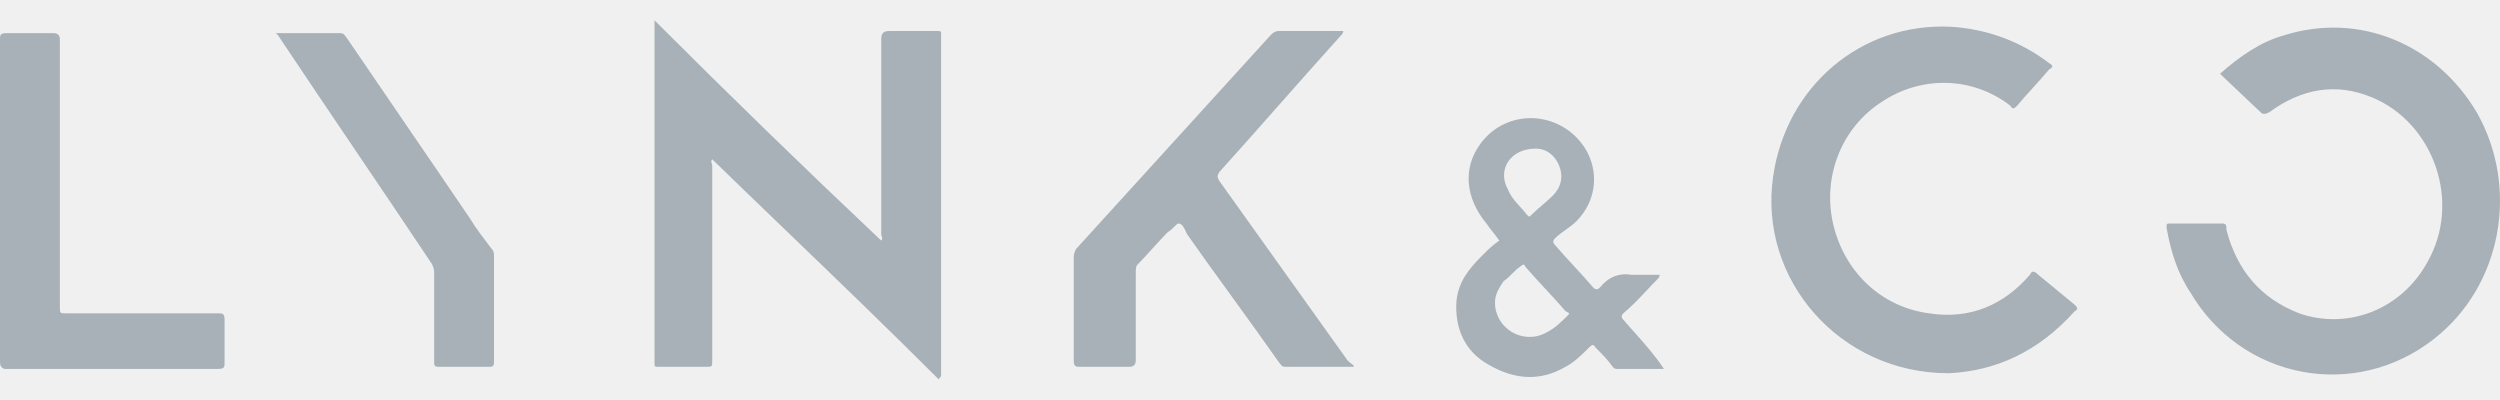
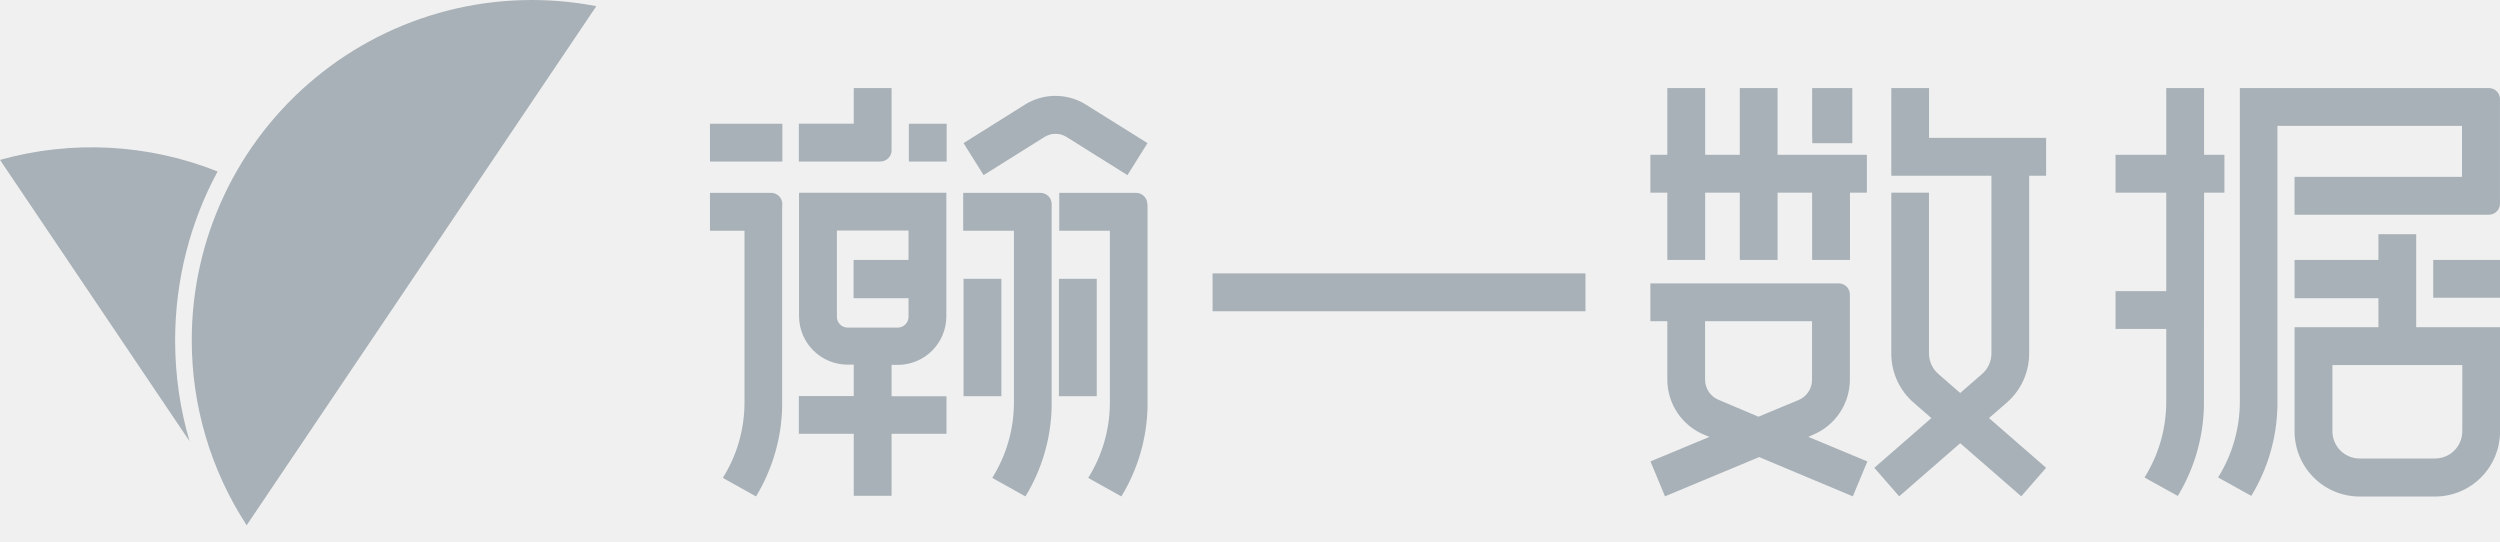
- <svg xmlns="http://www.w3.org/2000/svg" width="100" height="16" viewBox="0 0 100 16" fill="none">
-   <path fill-rule="evenodd" clip-rule="evenodd" d="M37.559 15.185C35.55 13.176 33.502 11.206 31.468 9.248C30.47 8.288 29.476 7.331 28.49 6.373C28.433 6.43 28.452 6.487 28.471 6.545C28.481 6.573 28.49 6.602 28.49 6.63V14.415C28.49 14.672 28.49 14.672 28.234 14.672H26.352C26.266 14.672 26.223 14.672 26.202 14.651C26.18 14.629 26.18 14.586 26.18 14.501V0.898V0.812C29.175 3.807 32.169 6.716 35.249 9.624C35.306 9.567 35.287 9.51 35.268 9.453C35.258 9.425 35.249 9.396 35.249 9.368V1.582C35.249 1.326 35.334 1.24 35.591 1.24H37.473C37.559 1.24 37.602 1.24 37.623 1.262C37.644 1.283 37.644 1.326 37.644 1.411V15.014C37.644 15.057 37.623 15.078 37.602 15.1C37.58 15.121 37.559 15.143 37.559 15.185ZM88.801 2.951C89.571 2.267 90.426 1.668 91.367 1.411C94.362 0.47 97.442 1.753 99.067 4.491C100.778 7.485 100.094 11.421 97.356 13.56C94.191 16.041 89.656 15.185 87.603 11.678C87.09 10.908 86.833 10.052 86.662 9.111C86.662 8.94 86.662 8.94 86.833 8.94H88.886C89.058 8.94 89.058 9.025 89.058 9.197C89.485 10.822 90.426 11.934 91.966 12.533C93.934 13.217 96.073 12.362 97.099 10.48C98.468 8.084 97.356 4.919 94.875 3.892C93.421 3.293 92.052 3.55 90.769 4.491C90.597 4.577 90.512 4.577 90.426 4.491C89.52 3.634 89.56 3.673 89.566 3.679L89.559 3.673L89.558 3.671L89.558 3.671L89.556 3.669C89.52 3.635 89.371 3.493 88.801 2.951ZM70.926 7.058C70.327 11.165 73.578 14.929 77.941 14.929C79.823 14.844 81.535 14.073 82.989 12.448C83.16 12.362 83.075 12.277 82.989 12.191C82.733 11.978 82.498 11.786 82.263 11.594L82.263 11.593L82.262 11.592L82.262 11.592C82.026 11.4 81.791 11.207 81.535 10.994C81.364 10.822 81.278 10.822 81.192 10.994C80.166 12.191 78.797 12.79 77.171 12.534C75.204 12.277 73.749 10.822 73.322 8.94C72.894 7.058 73.664 5.091 75.289 4.064C76.829 3.037 78.882 3.037 80.422 4.235C80.508 4.406 80.594 4.321 80.679 4.235C80.893 3.978 81.107 3.743 81.321 3.508L81.321 3.508L81.321 3.508C81.535 3.272 81.749 3.037 81.962 2.781C82.133 2.695 82.133 2.609 81.962 2.524C80.85 1.668 79.481 1.155 78.027 1.07C74.434 0.898 71.439 3.465 70.926 7.058ZM54.157 14.672H51.42C51.294 14.672 51.261 14.626 51.218 14.568L51.218 14.568C51.203 14.547 51.186 14.524 51.163 14.501C50.564 13.645 49.944 12.79 49.324 11.934C48.703 11.079 48.083 10.223 47.484 9.368C47.47 9.34 47.457 9.31 47.442 9.279C47.369 9.12 47.285 8.94 47.142 8.94C47.099 8.94 47.035 9.004 46.96 9.079C46.886 9.154 46.8 9.239 46.714 9.282C46.501 9.496 46.308 9.71 46.115 9.924L46.115 9.924C45.923 10.138 45.73 10.352 45.517 10.566C45.431 10.651 45.431 10.737 45.431 10.908V14.415C45.431 14.586 45.346 14.672 45.174 14.672H43.207C43.036 14.672 42.95 14.672 42.95 14.415V10.309C42.95 10.223 42.95 10.138 43.036 9.967C44.317 8.557 45.62 7.126 46.923 5.694L46.924 5.693L46.924 5.693L46.929 5.688C48.234 4.255 49.538 2.823 50.821 1.411C50.906 1.326 50.992 1.24 51.163 1.24H53.73C53.73 1.297 53.701 1.354 53.644 1.411C52.831 2.31 52.019 3.229 51.206 4.149C50.393 5.069 49.58 5.988 48.768 6.887C48.682 7.058 48.682 7.058 48.768 7.229L53.901 14.415C53.973 14.488 54.03 14.529 54.072 14.56C54.129 14.602 54.157 14.623 54.157 14.672ZM0 1.582V7.999V14.415C0 14.586 0 14.672 0.171 14.757H8.726C8.983 14.757 8.983 14.672 8.983 14.501V12.79C8.983 12.533 8.897 12.533 8.726 12.533H2.652C2.524 12.533 2.46 12.533 2.428 12.501C2.395 12.469 2.395 12.405 2.395 12.276V1.582C2.395 1.411 2.31 1.325 2.139 1.325H0.257C0 1.325 0 1.411 0 1.582ZM11.035 1.325H13.601C13.727 1.325 13.76 1.371 13.803 1.429C13.819 1.451 13.835 1.474 13.858 1.497C14.671 2.694 15.505 3.913 16.339 5.132L16.339 5.133L16.34 5.134C17.174 6.352 18.008 7.571 18.82 8.769C19.027 9.114 19.29 9.459 19.519 9.76L19.519 9.76C19.574 9.831 19.626 9.9 19.676 9.966C19.761 10.052 19.761 10.137 19.761 10.309V14.415C19.761 14.586 19.761 14.672 19.59 14.672H17.537C17.366 14.672 17.366 14.586 17.366 14.501V10.993C17.366 10.822 17.366 10.736 17.28 10.565C16.254 9.025 15.227 7.507 14.2 5.988C13.174 4.47 12.147 2.951 11.12 1.411L11.035 1.325ZM64.933 12.533C64.847 12.618 64.847 12.704 64.933 12.789C65.069 12.947 65.21 13.105 65.354 13.266C65.756 13.716 66.181 14.19 66.558 14.757H64.762C64.591 14.757 64.591 14.757 64.505 14.671C64.334 14.415 64.078 14.158 63.821 13.901L63.821 13.901C63.735 13.73 63.65 13.816 63.564 13.901C63.307 14.158 62.965 14.5 62.623 14.671C61.596 15.27 60.57 15.185 59.543 14.586C58.602 14.072 58.174 13.131 58.26 12.019C58.346 11.249 58.773 10.736 59.287 10.223L59.287 10.223C59.543 9.966 59.714 9.795 59.971 9.624C59.885 9.495 59.8 9.388 59.714 9.282C59.629 9.175 59.543 9.068 59.458 8.939C58.602 7.913 58.517 6.715 59.201 5.774C60.056 4.576 61.682 4.405 62.794 5.261C63.992 6.202 64.078 7.827 63.051 8.854C62.922 8.982 62.773 9.089 62.623 9.196C62.473 9.303 62.324 9.41 62.195 9.538C62.11 9.624 62.11 9.709 62.195 9.795C62.452 10.094 62.709 10.372 62.965 10.65C63.222 10.928 63.479 11.207 63.735 11.506C63.821 11.591 63.906 11.591 63.992 11.506C64.334 11.078 64.762 10.907 65.275 10.993H66.387C66.387 11.05 66.359 11.107 66.302 11.164C66.162 11.303 66.023 11.452 65.88 11.604C65.586 11.917 65.279 12.244 64.933 12.533ZM62.367 6.629C62.195 6.202 61.853 5.945 61.425 5.945C60.399 5.945 59.885 6.801 60.313 7.57C60.427 7.856 60.617 8.065 60.807 8.274C60.903 8.378 60.998 8.483 61.083 8.597C61.126 8.64 61.147 8.661 61.169 8.661C61.19 8.661 61.212 8.64 61.254 8.597C61.383 8.469 61.532 8.34 61.682 8.212C61.832 8.084 61.981 7.955 62.11 7.827C62.452 7.485 62.538 7.057 62.367 6.629ZM61.853 13.303C62.195 13.131 62.452 12.875 62.709 12.618C62.794 12.533 62.794 12.533 62.623 12.447C62.367 12.148 62.088 11.848 61.81 11.549C61.532 11.249 61.254 10.95 60.998 10.65C60.998 10.565 60.912 10.565 60.827 10.65C60.698 10.736 60.591 10.843 60.484 10.95C60.377 11.057 60.27 11.164 60.142 11.249C59.971 11.506 59.8 11.763 59.8 12.105C59.8 13.131 60.912 13.816 61.853 13.303Z" fill="#A8B1B7" />
+ <svg xmlns="http://www.w3.org/2000/svg" width="60" height="13" viewBox="0 0 60 13" fill="none">
+   <g clip-path="url(#clip0_11890_658783)">
+     <path fill-rule="evenodd" clip-rule="evenodd" d="M10.747 0.253C11.913 -0.044 13.13 -0.08 14.312 0.148L5.92 12.606C5.059 11.285 4.601 9.742 4.602 8.165C4.601 6.962 4.867 5.773 5.38 4.685C5.893 3.596 6.64 2.635 7.568 1.869C8.496 1.102 9.581 0.551 10.747 0.253ZM21.132 3.876H20.49H19.172V2.968H20.49V2.113H21.398V3.609C21.398 3.679 21.37 3.747 21.32 3.797C21.27 3.847 21.203 3.876 21.132 3.876ZM43.494 3.437H44.455V2.113H44.4H43.494H43.492V3.311H43.494V3.437ZM38.051 6.562H29.102V7.47H38.051V6.562ZM18.777 2.969H17.039V3.877H18.777V2.969ZM21.812 2.969H22.72V3.877H21.812V2.969ZM21.805 9.51H21.398V8.757H21.573C21.874 8.75 22.162 8.627 22.374 8.413C22.586 8.199 22.708 7.911 22.712 7.61V5.139V4.625H19.177V5.533V7.604C19.182 7.906 19.304 8.194 19.516 8.407C19.729 8.621 20.016 8.745 20.317 8.751H20.49V9.505H19.172V10.412H20.49V11.9H21.398V10.412H22.716V9.51H21.805ZM20.085 7.593V5.533H21.805V6.239H20.486V7.156H21.805V7.602C21.805 7.67 21.778 7.735 21.731 7.784C21.684 7.832 21.62 7.86 21.552 7.862H20.336C20.302 7.861 20.268 7.853 20.237 7.839C20.206 7.825 20.178 7.805 20.155 7.78C20.131 7.755 20.113 7.725 20.101 7.693C20.09 7.661 20.084 7.627 20.085 7.593ZM18.698 4.708C18.747 4.758 18.776 4.826 18.776 4.896L18.772 4.972V9.77C18.754 10.527 18.537 11.266 18.145 11.914L17.348 11.469C17.688 10.927 17.868 10.299 17.868 9.659V5.537H17.039V4.629H18.51C18.581 4.629 18.648 4.658 18.698 4.708ZM26.322 6.691H25.414V9.509H26.322V6.691ZM27.457 4.708C27.507 4.758 27.535 4.826 27.535 4.896L27.541 4.908V9.77C27.524 10.527 27.307 11.267 26.913 11.914L26.117 11.469C26.457 10.927 26.637 10.299 26.637 9.659V5.537H25.422V4.629H27.269C27.34 4.629 27.407 4.658 27.457 4.708ZM24.033 6.691H23.125V9.509H24.033V6.691ZM25.162 4.708C25.212 4.758 25.24 4.826 25.24 4.896V4.908V9.77C25.222 10.528 25.005 11.267 24.611 11.914L23.814 11.469C24.154 10.927 24.334 10.299 24.334 9.659V5.537H23.117V4.629H24.974C25.045 4.629 25.112 4.658 25.162 4.708ZM26.023 2.487C25.806 2.361 25.558 2.297 25.306 2.301C25.055 2.305 24.809 2.378 24.596 2.512L23.125 3.435L23.607 4.203L25.067 3.288C25.147 3.238 25.239 3.211 25.334 3.211C25.425 3.211 25.514 3.237 25.592 3.284L27.059 4.203L27.54 3.435L26.033 2.493L26.023 2.487ZM41.755 2.113H42.662V3.716H44.805V4.624H44.399V6.238H43.491V4.624H42.662V6.238H41.755V4.624H40.924V6.238H40.016V4.624H39.609V3.716H40.016V2.113H40.924V3.716H41.755V2.113ZM46.297 2.113H45.391V4.217H47.794V8.484C47.794 8.58 47.773 8.674 47.732 8.76C47.691 8.847 47.632 8.923 47.559 8.984L47.045 9.432L46.531 8.984C46.457 8.922 46.398 8.846 46.358 8.76C46.317 8.674 46.296 8.58 46.295 8.484V4.624H45.391V8.488C45.391 8.713 45.44 8.934 45.533 9.138C45.627 9.342 45.763 9.523 45.934 9.669L46.353 10.034L44.984 11.227L45.58 11.912L47.045 10.637L48.51 11.912L49.107 11.227L47.736 10.034L48.156 9.669C48.326 9.523 48.462 9.342 48.556 9.139C48.65 8.935 48.699 8.714 48.7 8.49V4.217H49.107V3.309H46.297V2.113ZM44.154 9.908C43.997 10.142 43.774 10.325 43.514 10.434L43.401 10.485L44.817 11.074L44.468 11.912L42.22 10.97L39.96 11.912L39.611 11.074L41.028 10.485L40.901 10.434C40.64 10.326 40.417 10.143 40.259 9.909C40.102 9.674 40.017 9.398 40.016 9.115V7.709H39.609V6.801H44.129C44.164 6.801 44.199 6.807 44.232 6.821C44.264 6.834 44.294 6.854 44.319 6.879C44.344 6.903 44.364 6.933 44.377 6.966C44.39 6.998 44.397 7.033 44.397 7.068V9.115C44.396 9.398 44.311 9.673 44.154 9.908ZM41.013 9.407C41.072 9.494 41.156 9.561 41.254 9.599L42.203 10.001L43.156 9.605C43.255 9.566 43.34 9.498 43.399 9.41C43.459 9.322 43.49 9.218 43.489 9.112V7.709H40.922V9.113C40.922 9.218 40.954 9.321 41.013 9.407ZM52.898 4.624H53.386V3.716H52.898V2.113H51.99V3.716H50.773V4.624H51.99V6.987H50.773V7.895H51.99V9.648C51.989 10.289 51.809 10.917 51.468 11.46L52.267 11.903C52.659 11.256 52.875 10.518 52.894 9.761L52.898 4.624ZM53.756 2.113H59.734C59.769 2.113 59.803 2.12 59.836 2.134C59.868 2.147 59.897 2.167 59.922 2.192C59.947 2.217 59.966 2.246 59.98 2.279C59.993 2.311 59.999 2.346 59.999 2.381V4.895C59.997 4.964 59.968 5.03 59.919 5.078C59.869 5.126 59.803 5.153 59.734 5.153H55.069V4.245H59.088V3.021H54.658V9.759C54.641 10.516 54.425 11.255 54.031 11.901L53.234 11.458C53.574 10.915 53.755 10.287 53.756 9.646V2.113ZM59.095 7.853H57.989V5.621H57.082V6.239H55.07V7.156H57.082V7.853H55.07V10.358C55.071 10.77 55.235 11.166 55.527 11.458C55.818 11.75 56.213 11.915 56.626 11.917H58.451C58.863 11.914 59.257 11.748 59.547 11.456C59.837 11.164 60 10.769 60.001 10.358V7.853H59.095ZM58.44 11.004H56.632C56.459 11.004 56.294 10.936 56.172 10.815C56.05 10.694 55.98 10.53 55.978 10.358V8.761H59.095V10.358C59.093 10.53 59.023 10.694 58.9 10.816C58.778 10.937 58.612 11.004 58.44 11.004ZM58.398 6.238H60.003V7.146H58.398V6.238ZM5.222 4.115C3.559 3.453 1.725 3.355 0 3.837L4.549 10.589C4.324 9.823 4.203 9.011 4.203 8.172C4.203 6.704 4.572 5.323 5.222 4.115Z" fill="#A8B1B7" />
+   </g>
+   <defs>
+     <clipPath id="clip0_11890_658783">
+       <rect width="60" height="12.609" fill="white" />
+     </clipPath>
+   </defs>
</svg>
